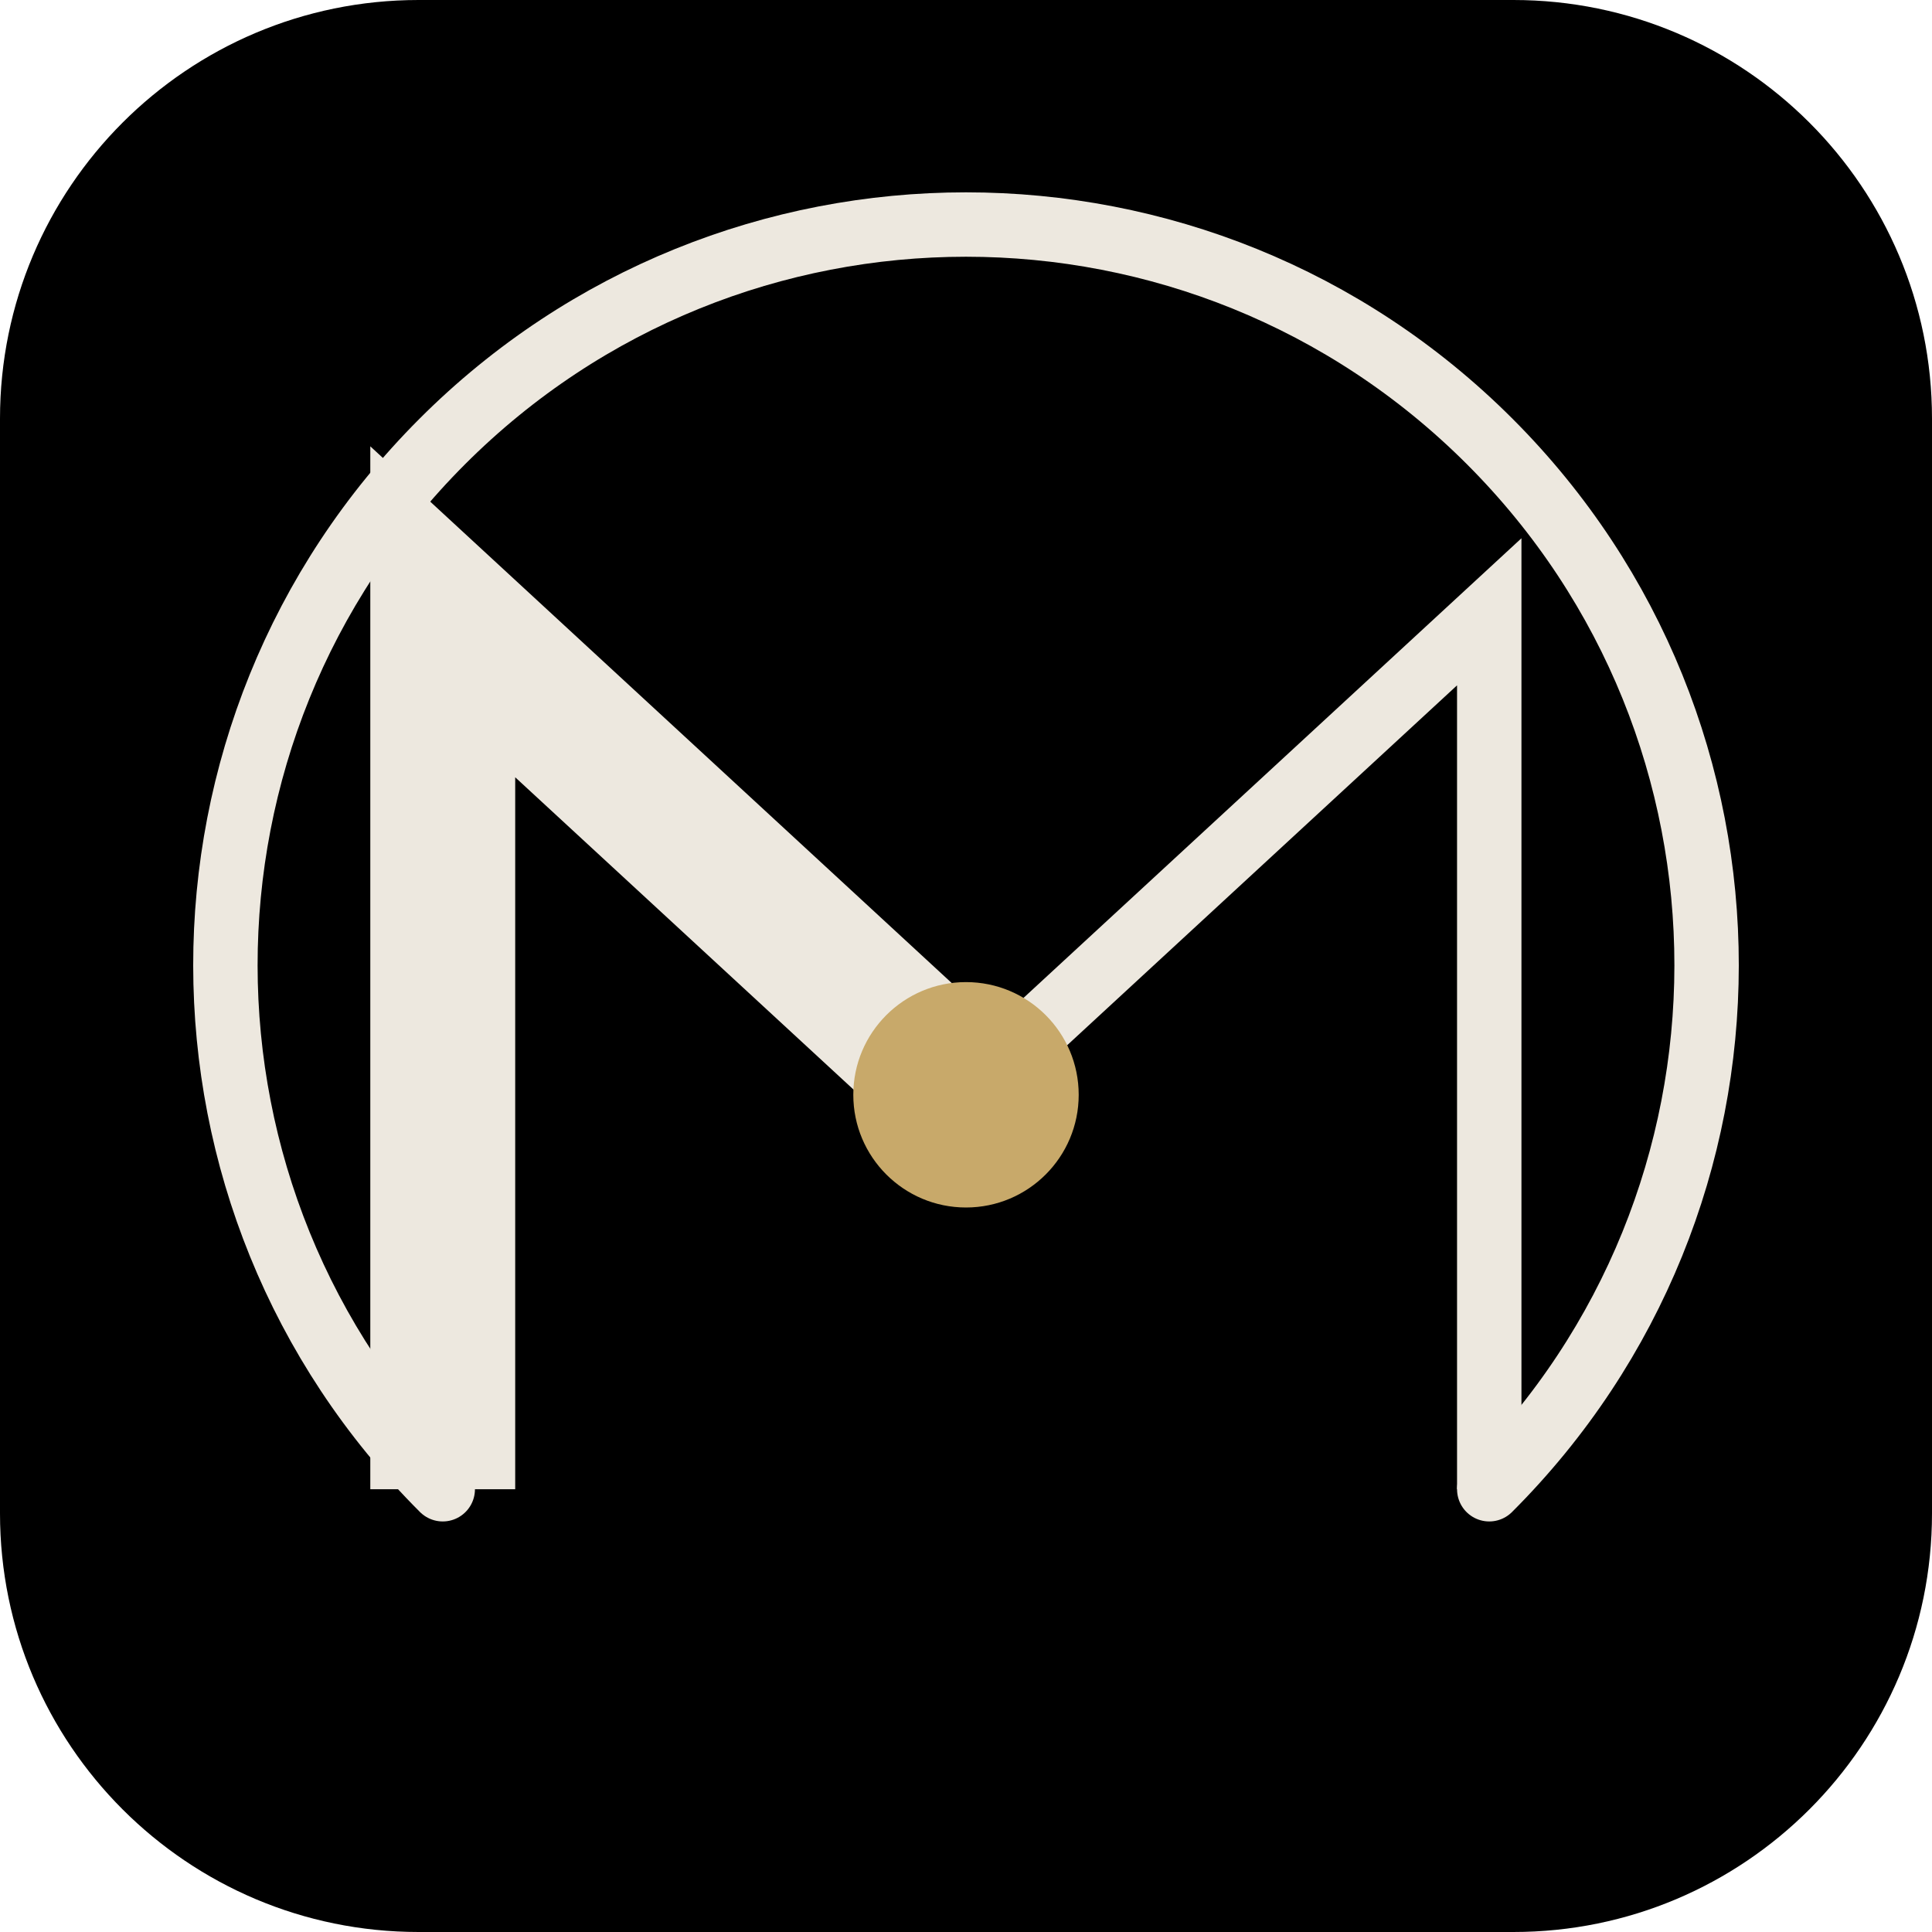
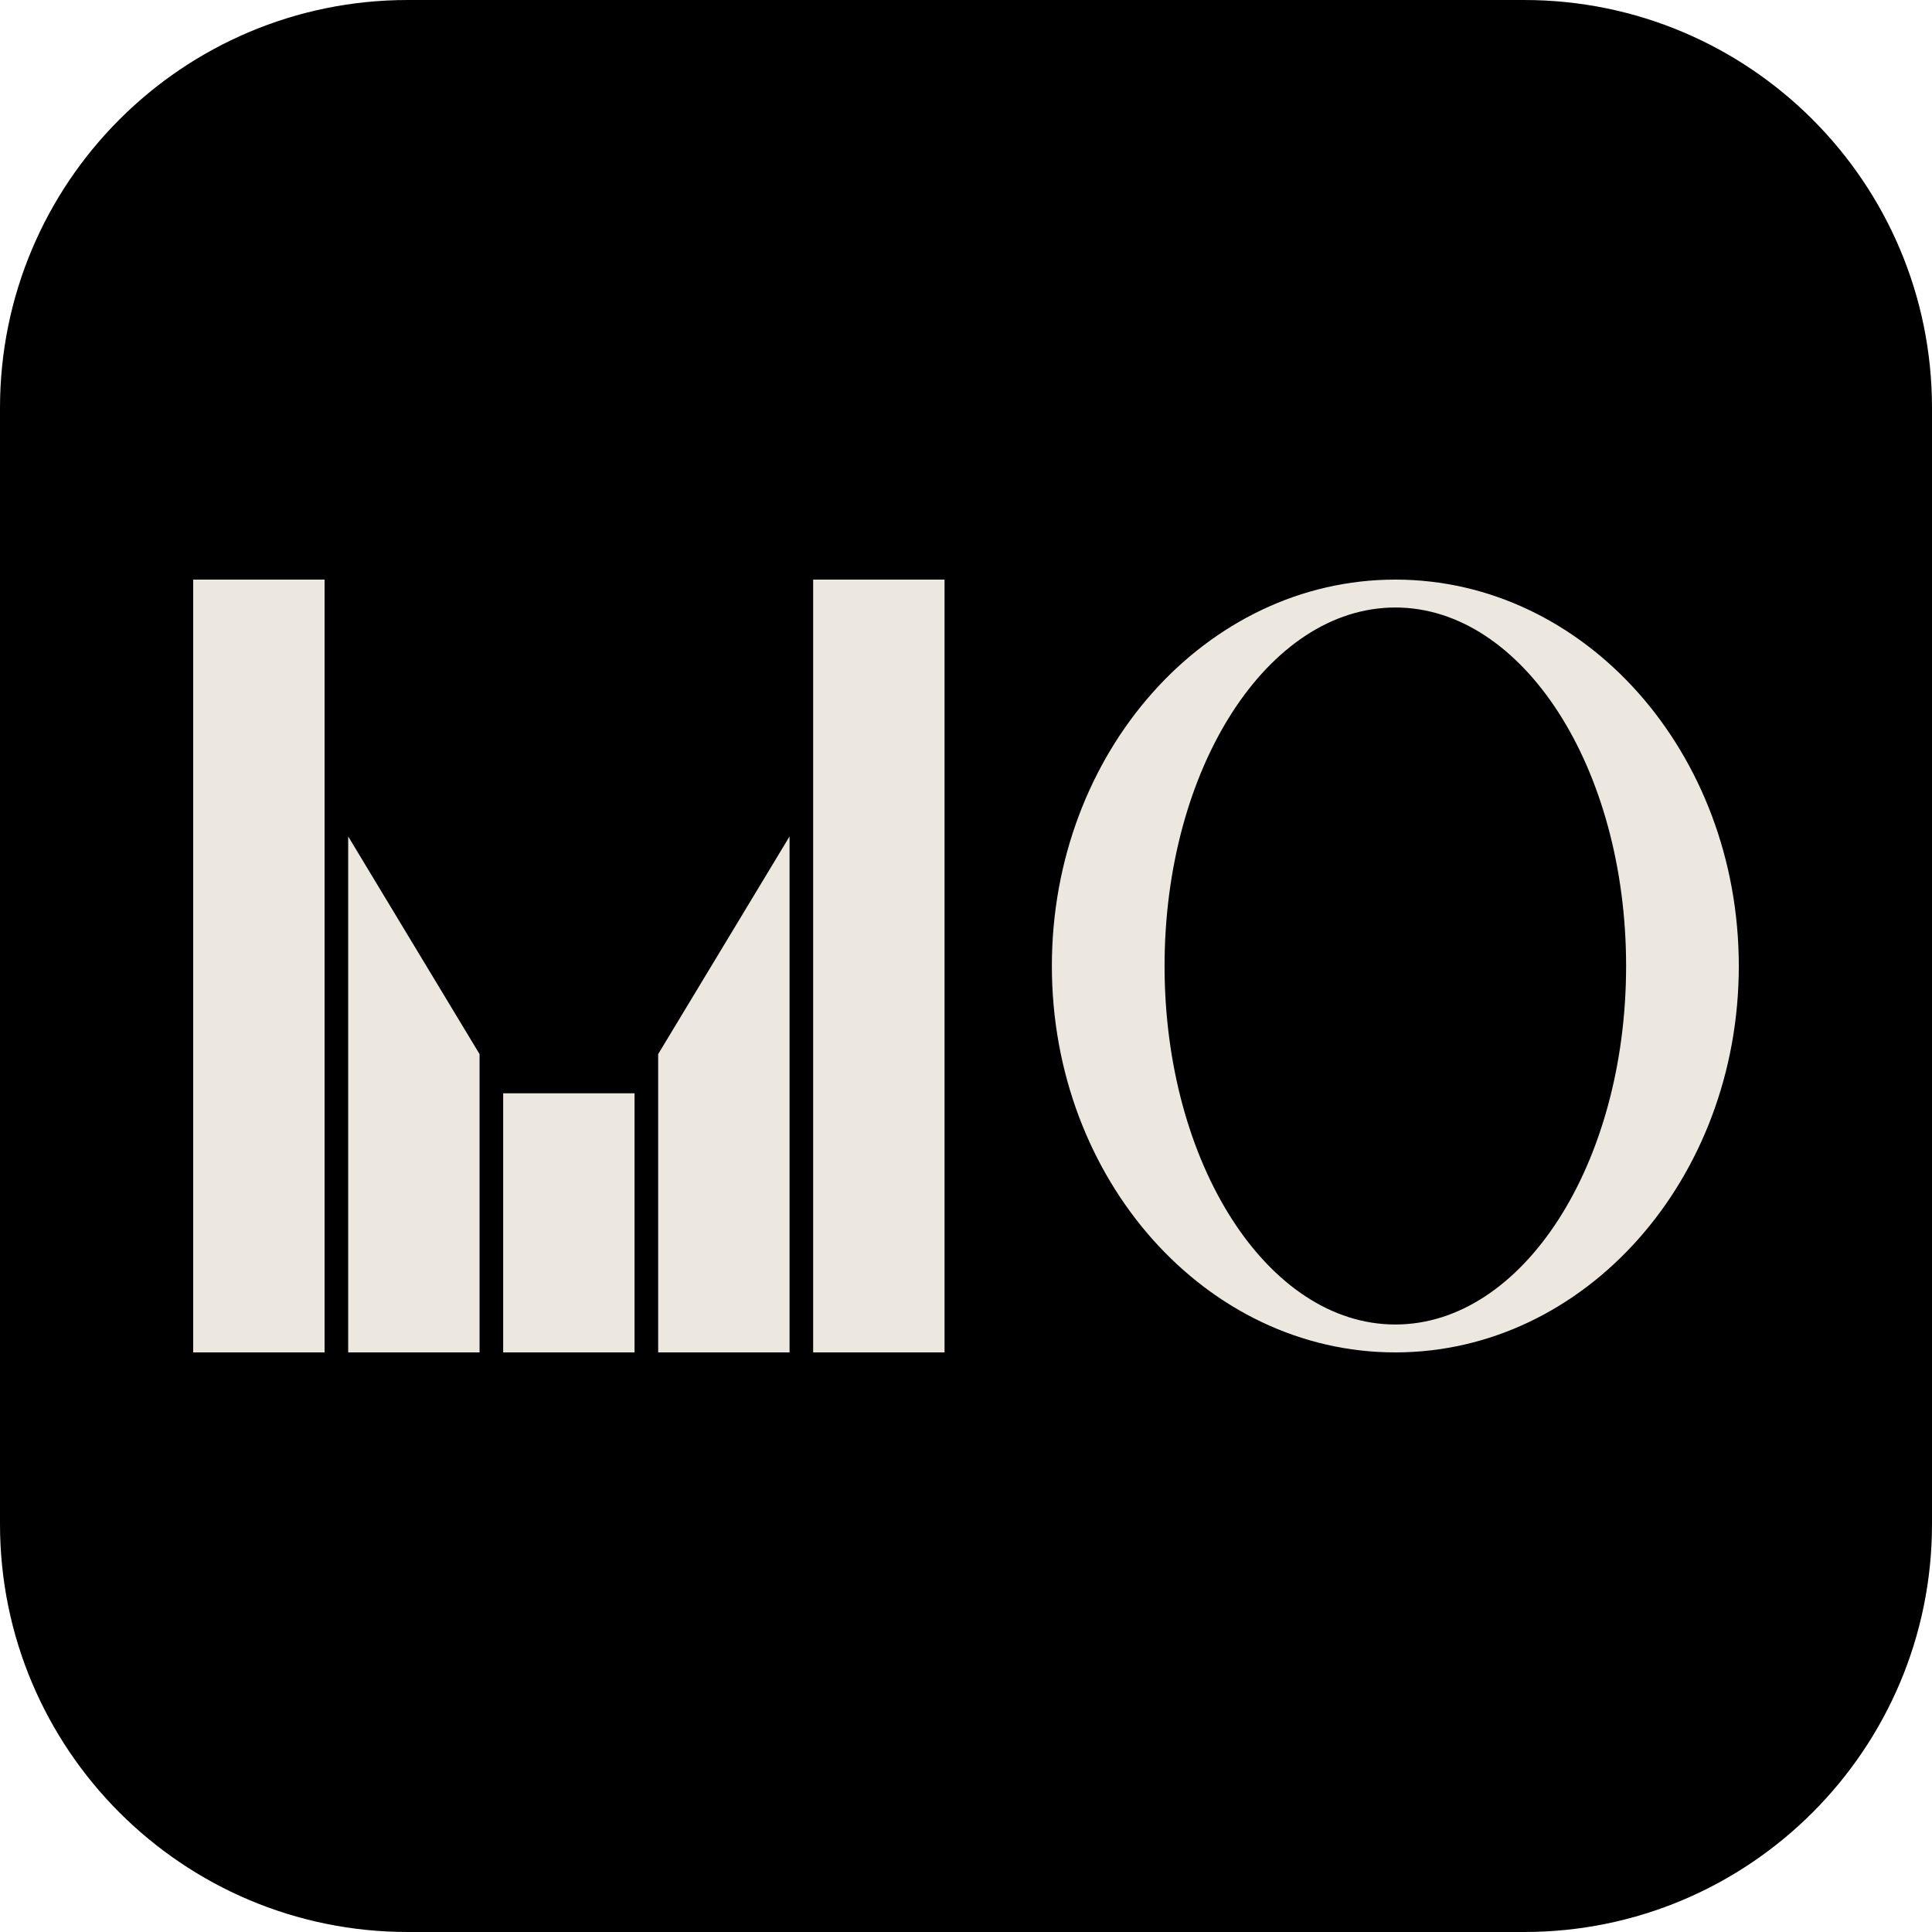
- <svg xmlns="http://www.w3.org/2000/svg" viewBox="0 0 120 120">
-   <rect width="120" height="120" rx="26" fill="#000" />
-   <path d="M92.5 92.5 A46 46 0 1 0 27.5 92.5" fill="none" stroke="#EDE8DF" stroke-width="4" stroke-linecap="round" />
-   <path d="M27.5 92.5 L27.5 38 L60 68" fill="none" stroke="#EDE8DF" stroke-width="9" />
-   <path d="M60 68 L92.5 38 L92.5 92.5" fill="none" stroke="#EDE8DF" stroke-width="4" />
-   <circle cx="60" cy="68" r="7" fill="#C8A96A" />
+ <svg xmlns="http://www.w3.org/2000/svg" viewBox="-10 -40 180 180">
+   <rect x="-10" y="-40" width="180" height="180" rx="38" fill="#000" />
+   <g fill="#EDE8DF">
+     <polygon points="8.00,86 8.00,14.00 20.24,14.00 20.24,86" />
+     <polygon points="22.44,86 22.44,37.93 34.68,58.21 34.68,86" />
+     <polygon points="36.88,86 36.88,61.86 49.12,61.86 49.12,86" />
+     <polygon points="51.32,86 51.32,58.21 63.56,37.93 63.56,86" />
+     <polygon points="65.76,86 65.76,14.00 78.00,14.00 78.00,86" />
+     <path fill-rule="evenodd" d="M120 14 a32 36 0 1 1 0 72 a32 36 0 1 1 0 -72 Z M120 16.6 a21.5 33.4 0 1 0 0 66.8 a21.5 33.4 0 1 0 0 -66.8 Z" />
+   </g>
</svg>
